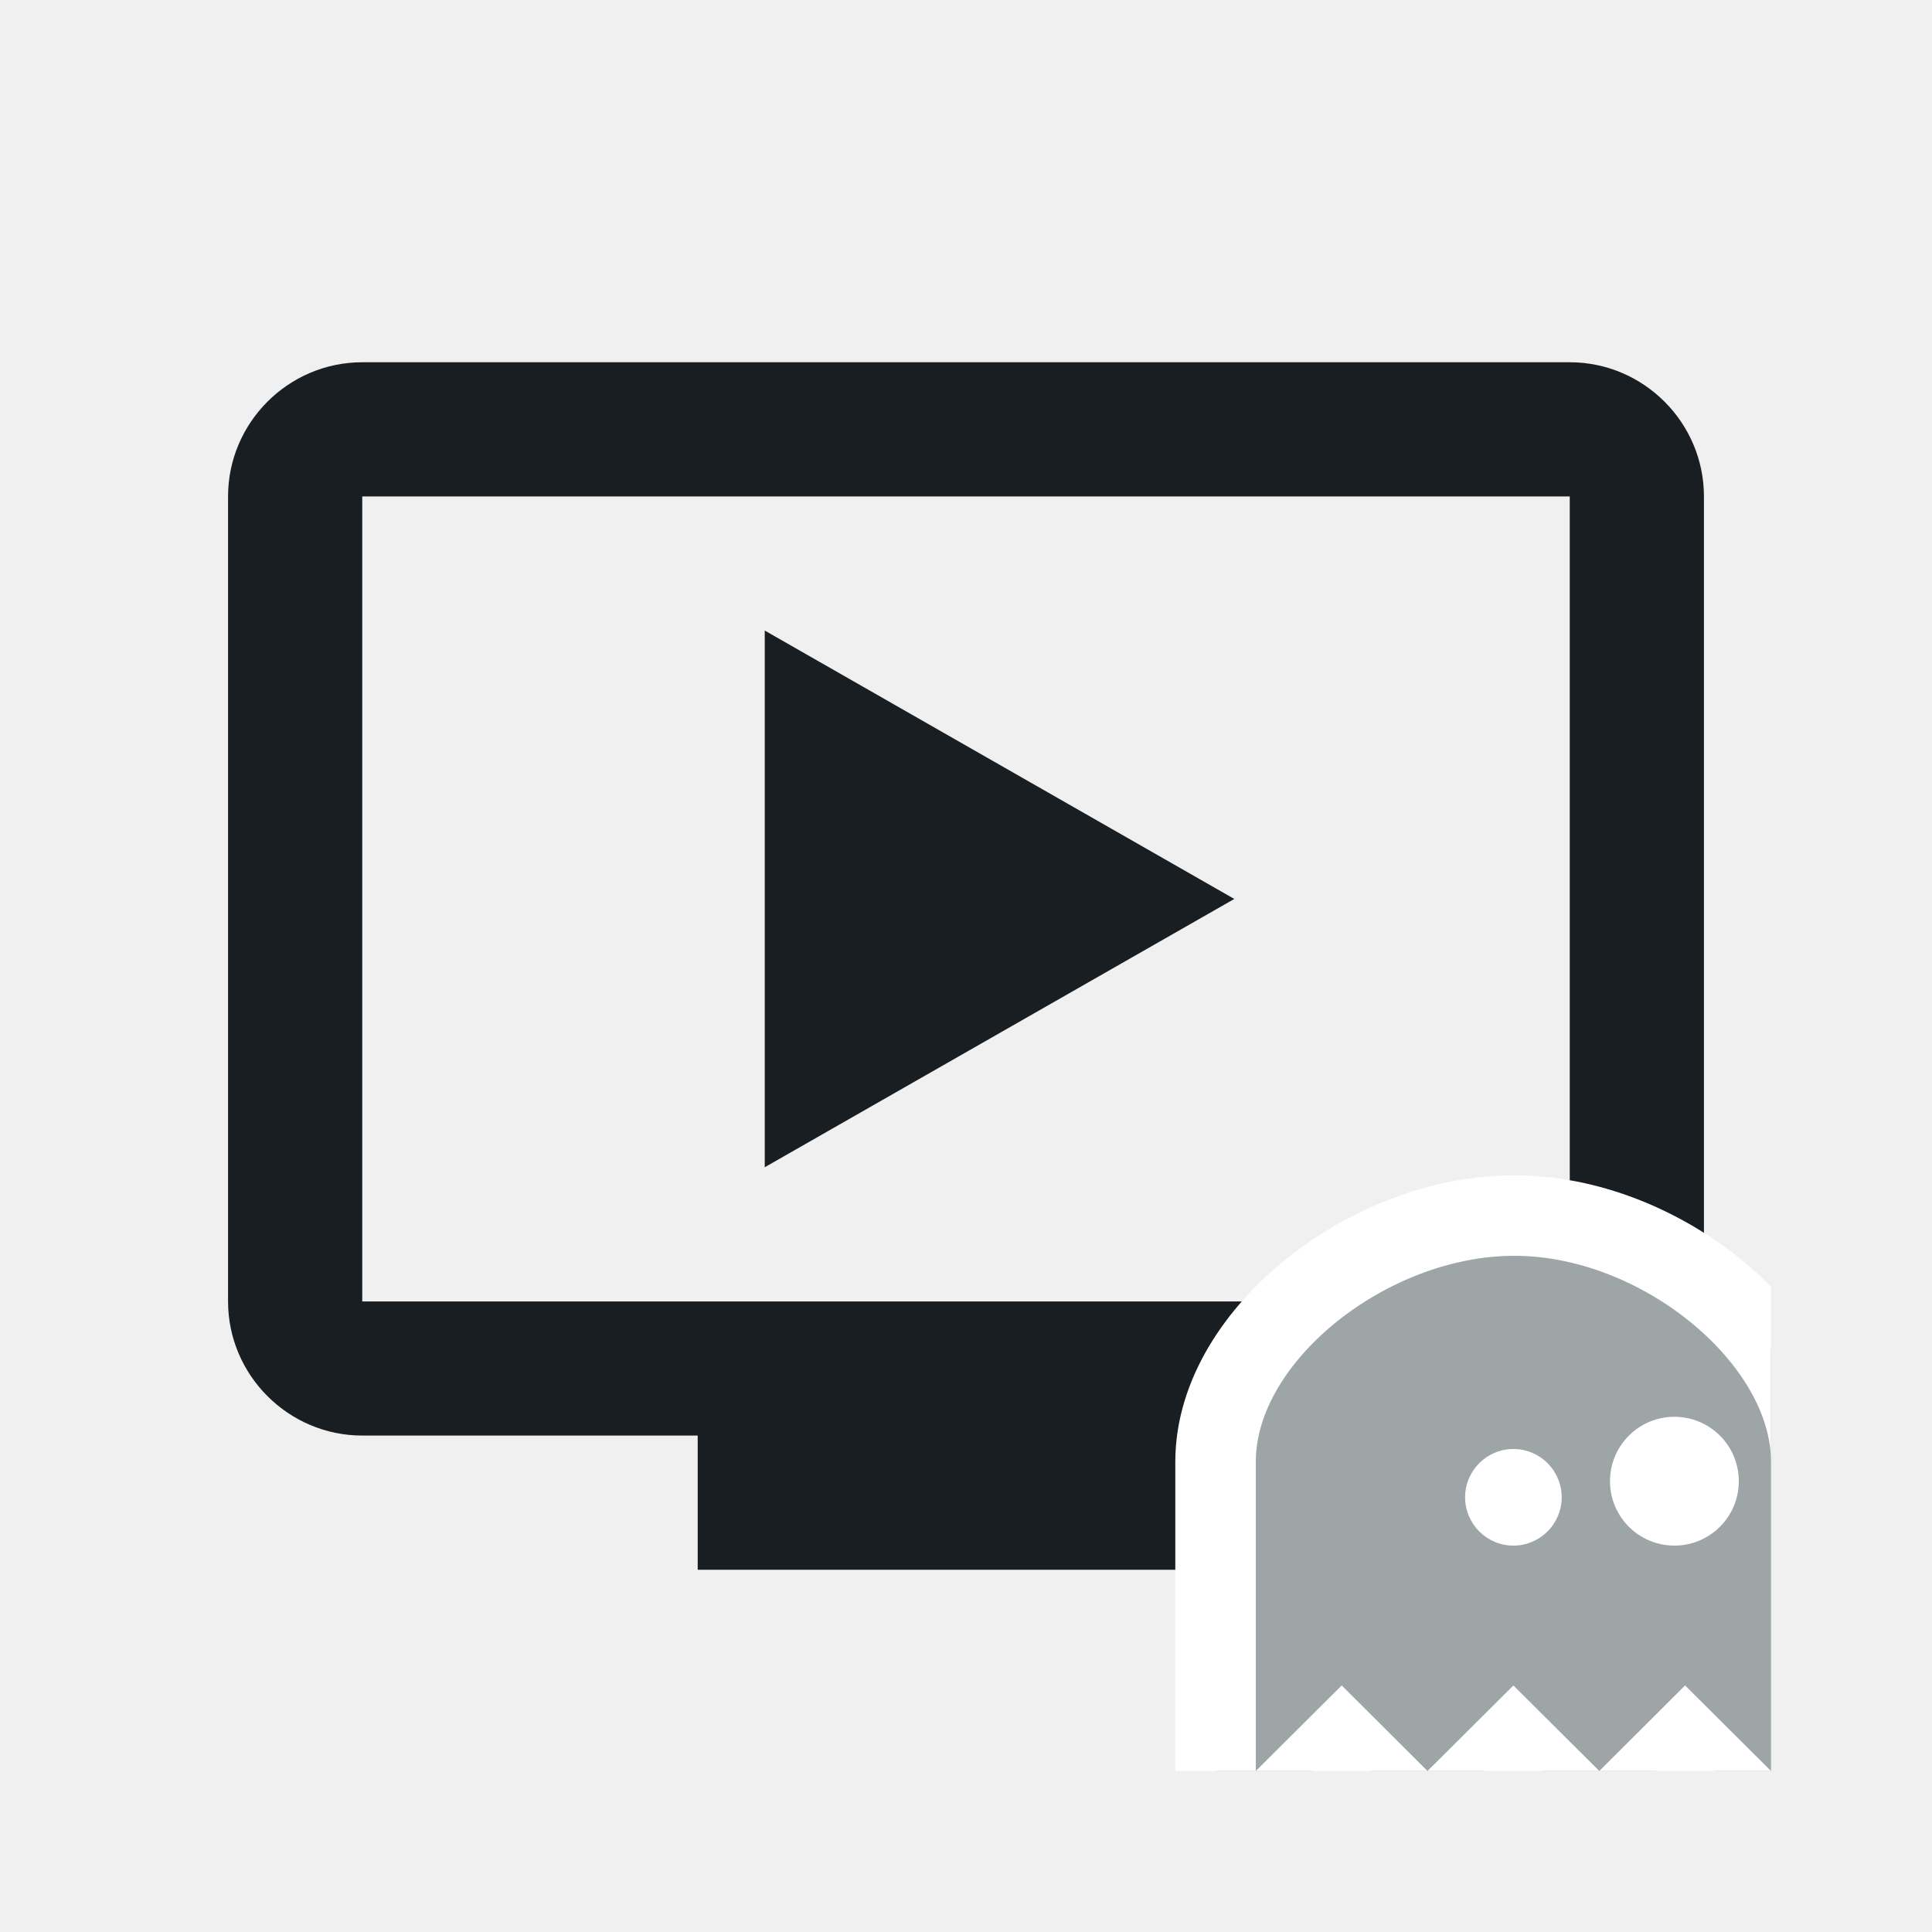
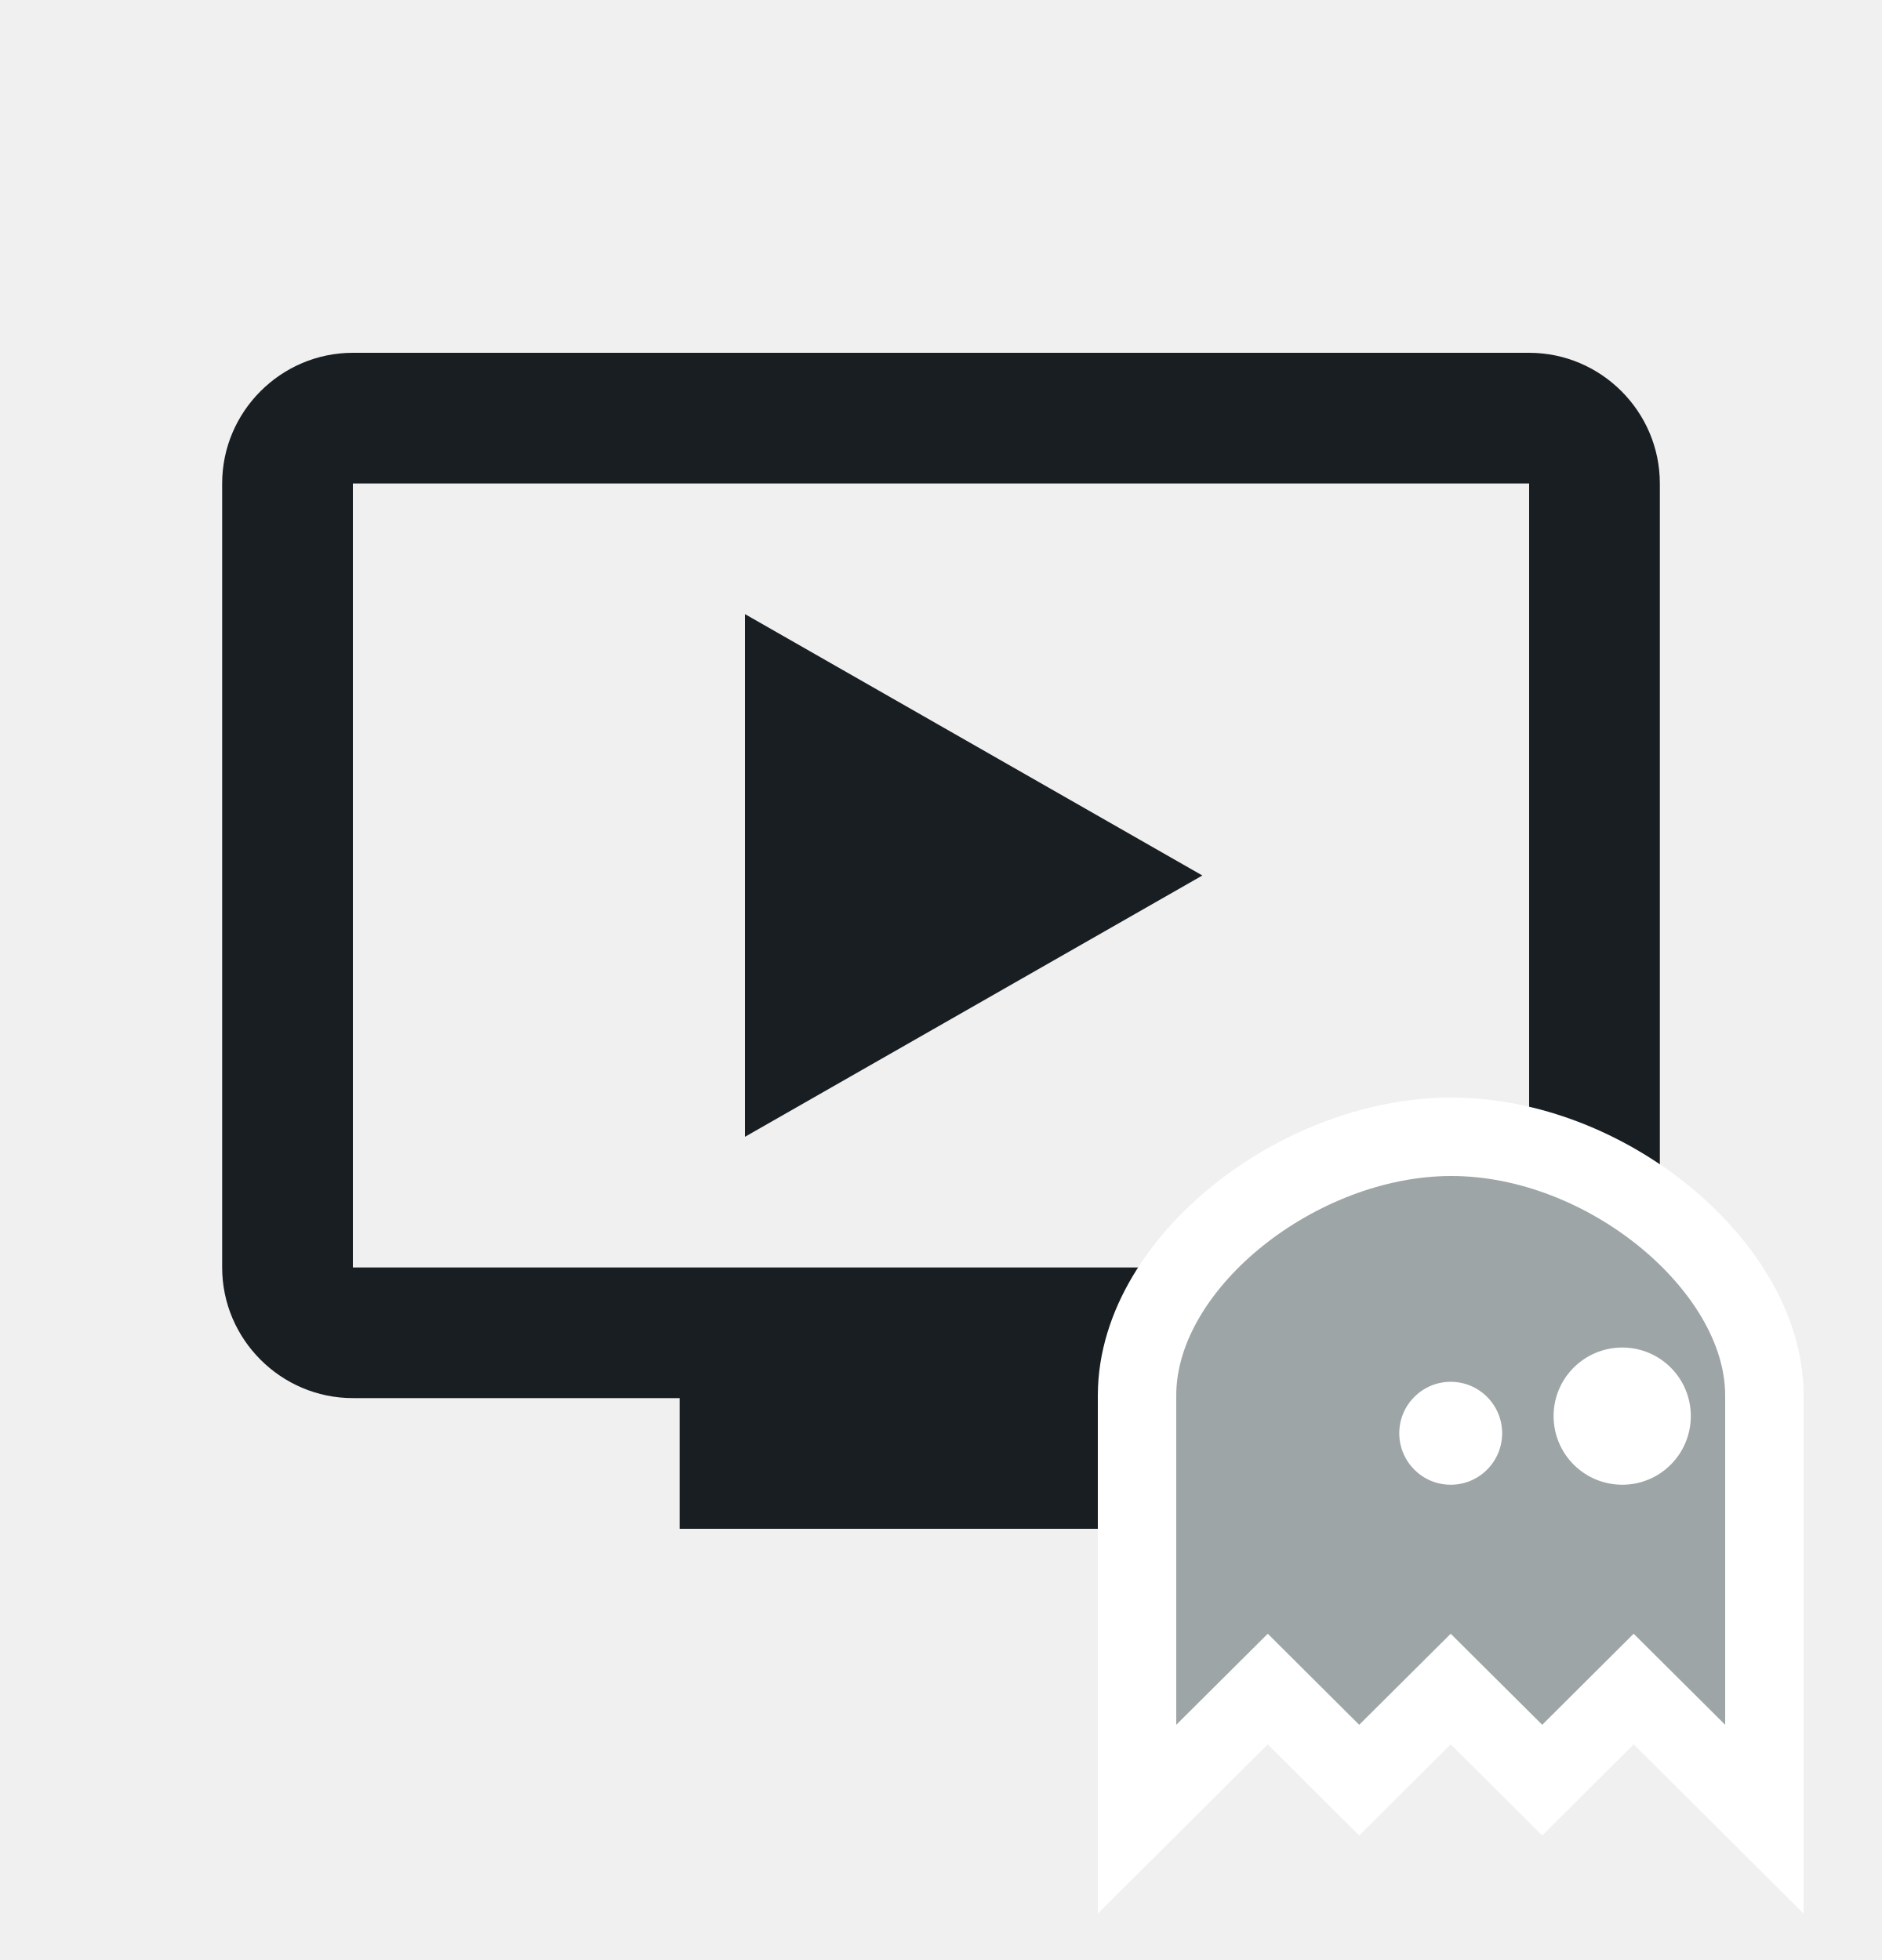
- <svg xmlns="http://www.w3.org/2000/svg" width="24" height="24" viewBox="0 0 24 24" fill="none">
+ <svg xmlns="http://www.w3.org/2000/svg" width="24" height="25" viewBox="0 0 24 25" fill="none">
  <g id="video">
    <g id="outline-ondemand_video-24px">
      <g id="Outline">
        <g id="Group">
          <path id="Vector" d="M9.5 7.833V14.5L15.333 11.167L9.5 7.833Z" fill="#191E23" />
          <path id="Vector_2" d="M19.5 4.5H4.5C3.583 4.5 2.833 5.25 2.833 6.167V16.167C2.833 17.083 3.583 17.833 4.5 17.833H8.667V19.5H15.333V17.833H19.5C20.417 17.833 21.167 17.083 21.167 16.167V6.167C21.167 5.25 20.417 4.5 19.5 4.5ZM19.5 16.167H4.5V6.167H19.5V16.167Z" fill="#191E23" />
        </g>
      </g>
    </g>
-     <g id="Logo" clip-path="url(#clip0)">
-       <path id="Vector_3" d="M15.1 22V23.204L15.953 22.354L16.667 21.643L17.38 22.354L17.733 22.706L18.086 22.354L18.8 21.643L19.514 22.354L19.867 22.706L20.22 22.354L20.933 21.643L21.647 22.354L22.5 23.204V22V18.16C22.5 17.34 21.975 16.571 21.312 16.033C20.638 15.485 19.729 15.097 18.799 15.1C17.884 15.103 16.977 15.481 16.299 16.023C15.633 16.556 15.1 17.323 15.1 18.16V22Z" fill="#9EA5A7" stroke="white" />
-       <path id="Ellipse" d="M19.4 18.6C19.4 18.931 19.131 19.2 18.8 19.2C18.469 19.2 18.2 18.931 18.2 18.6C18.2 18.269 18.469 18 18.8 18C19.131 18 19.4 18.269 19.4 18.6Z" fill="white" />
-       <path id="Ellipse_2" d="M21.6 18.4C21.6 18.842 21.242 19.2 20.8 19.2C20.358 19.2 20 18.842 20 18.4C20 17.958 20.358 17.6 20.8 17.6C21.242 17.6 21.6 17.958 21.6 18.4Z" fill="white" />
+     <g id="ghostkit">
+       <path id="Vector_3" d="M14.5 22V23.204L15.353 22.354L16.167 21.544L16.98 22.354L17.333 22.706L17.686 22.354L18.5 21.544L19.314 22.354L19.667 22.706L20.02 22.354L20.833 21.544L21.647 22.354L22.5 23.204V22V17.8C22.5 16.923 21.937 16.094 21.218 15.51C20.488 14.916 19.504 14.497 18.498 14.5C17.51 14.503 16.528 14.912 15.794 15.499C15.071 16.077 14.5 16.905 14.5 17.8V22Z" fill="#9EA5A7" stroke="white" />
+       <path id="Ellipse" d="M19.156 18.281C19.156 18.644 18.862 18.938 18.5 18.938C18.138 18.938 17.844 18.644 17.844 18.281C17.844 17.919 18.138 17.625 18.5 17.625C18.862 17.625 19.156 17.919 19.156 18.281Z" fill="white" />
+       <path id="Ellipse_2" d="M21.562 18.062C21.562 18.546 21.171 18.938 20.688 18.938C20.204 18.938 19.812 18.546 19.812 18.062C19.812 17.579 20.204 17.188 20.688 17.188C21.171 17.188 21.562 17.579 21.562 18.062Z" fill="white" />
    </g>
  </g>
-   <defs>
-     <clipPath id="clip0">
-       <rect width="8" height="8" fill="white" transform="translate(14 14)" />
-     </clipPath>
-   </defs>
</svg>
